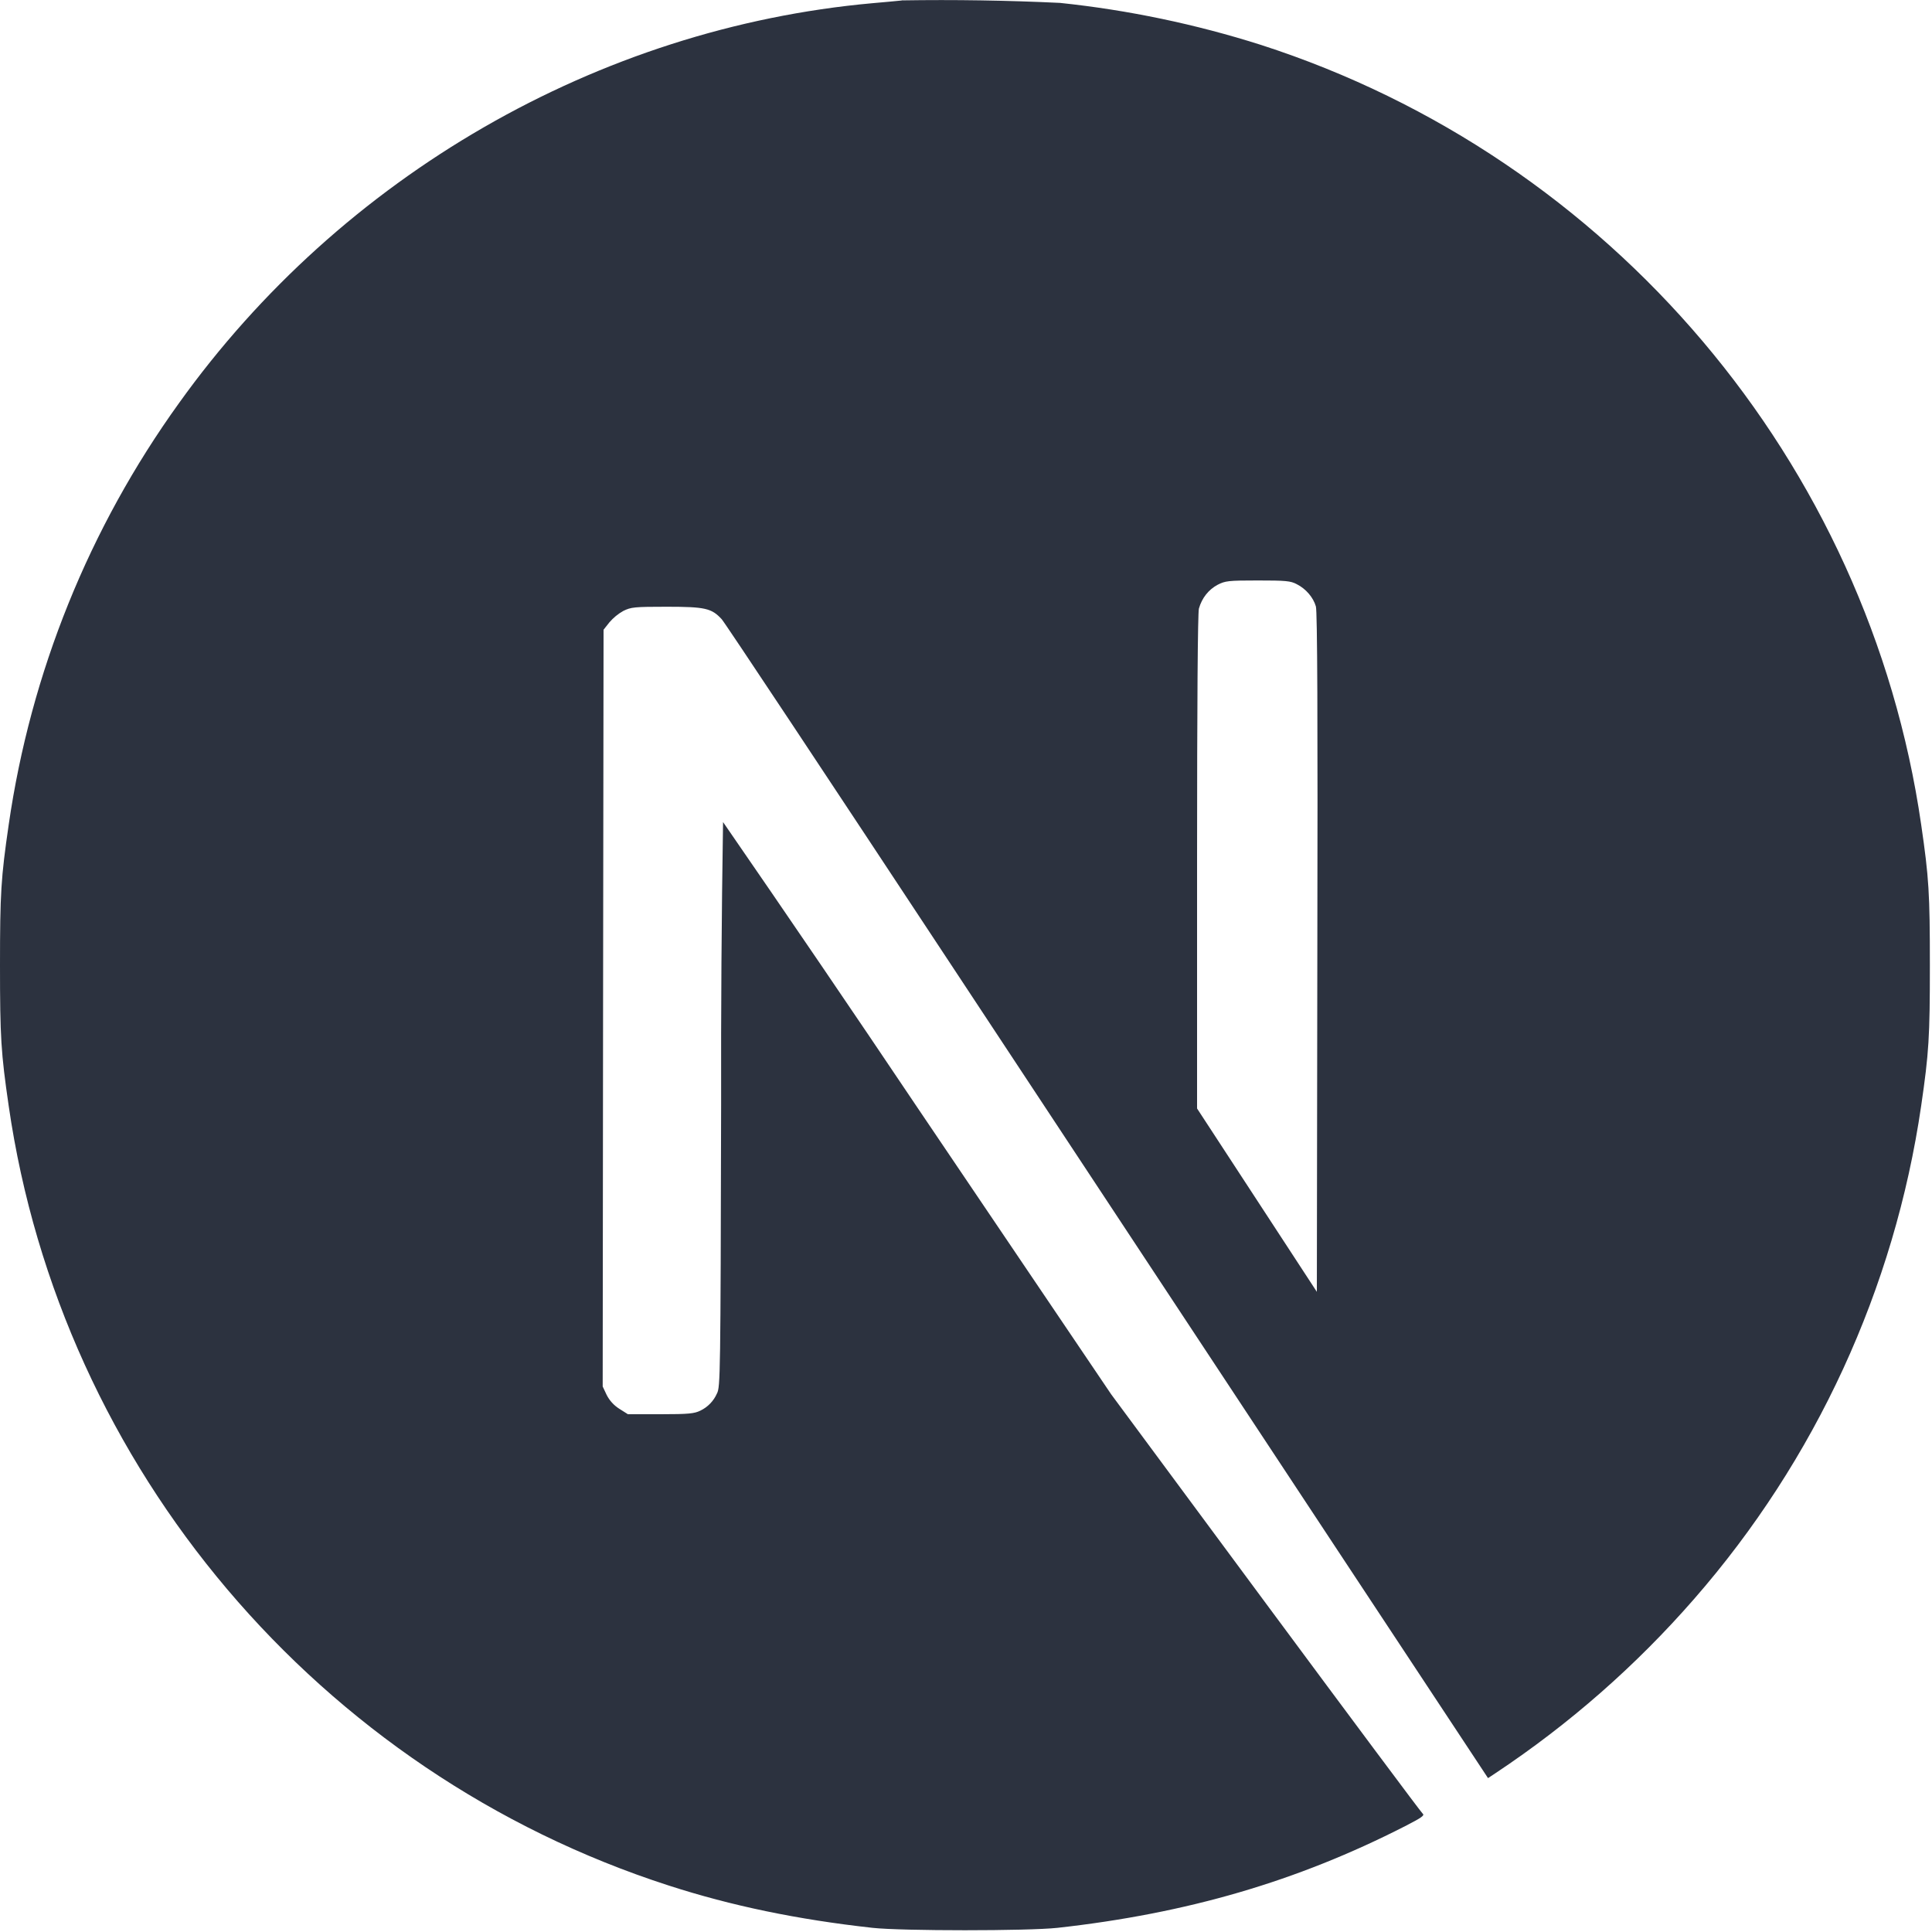
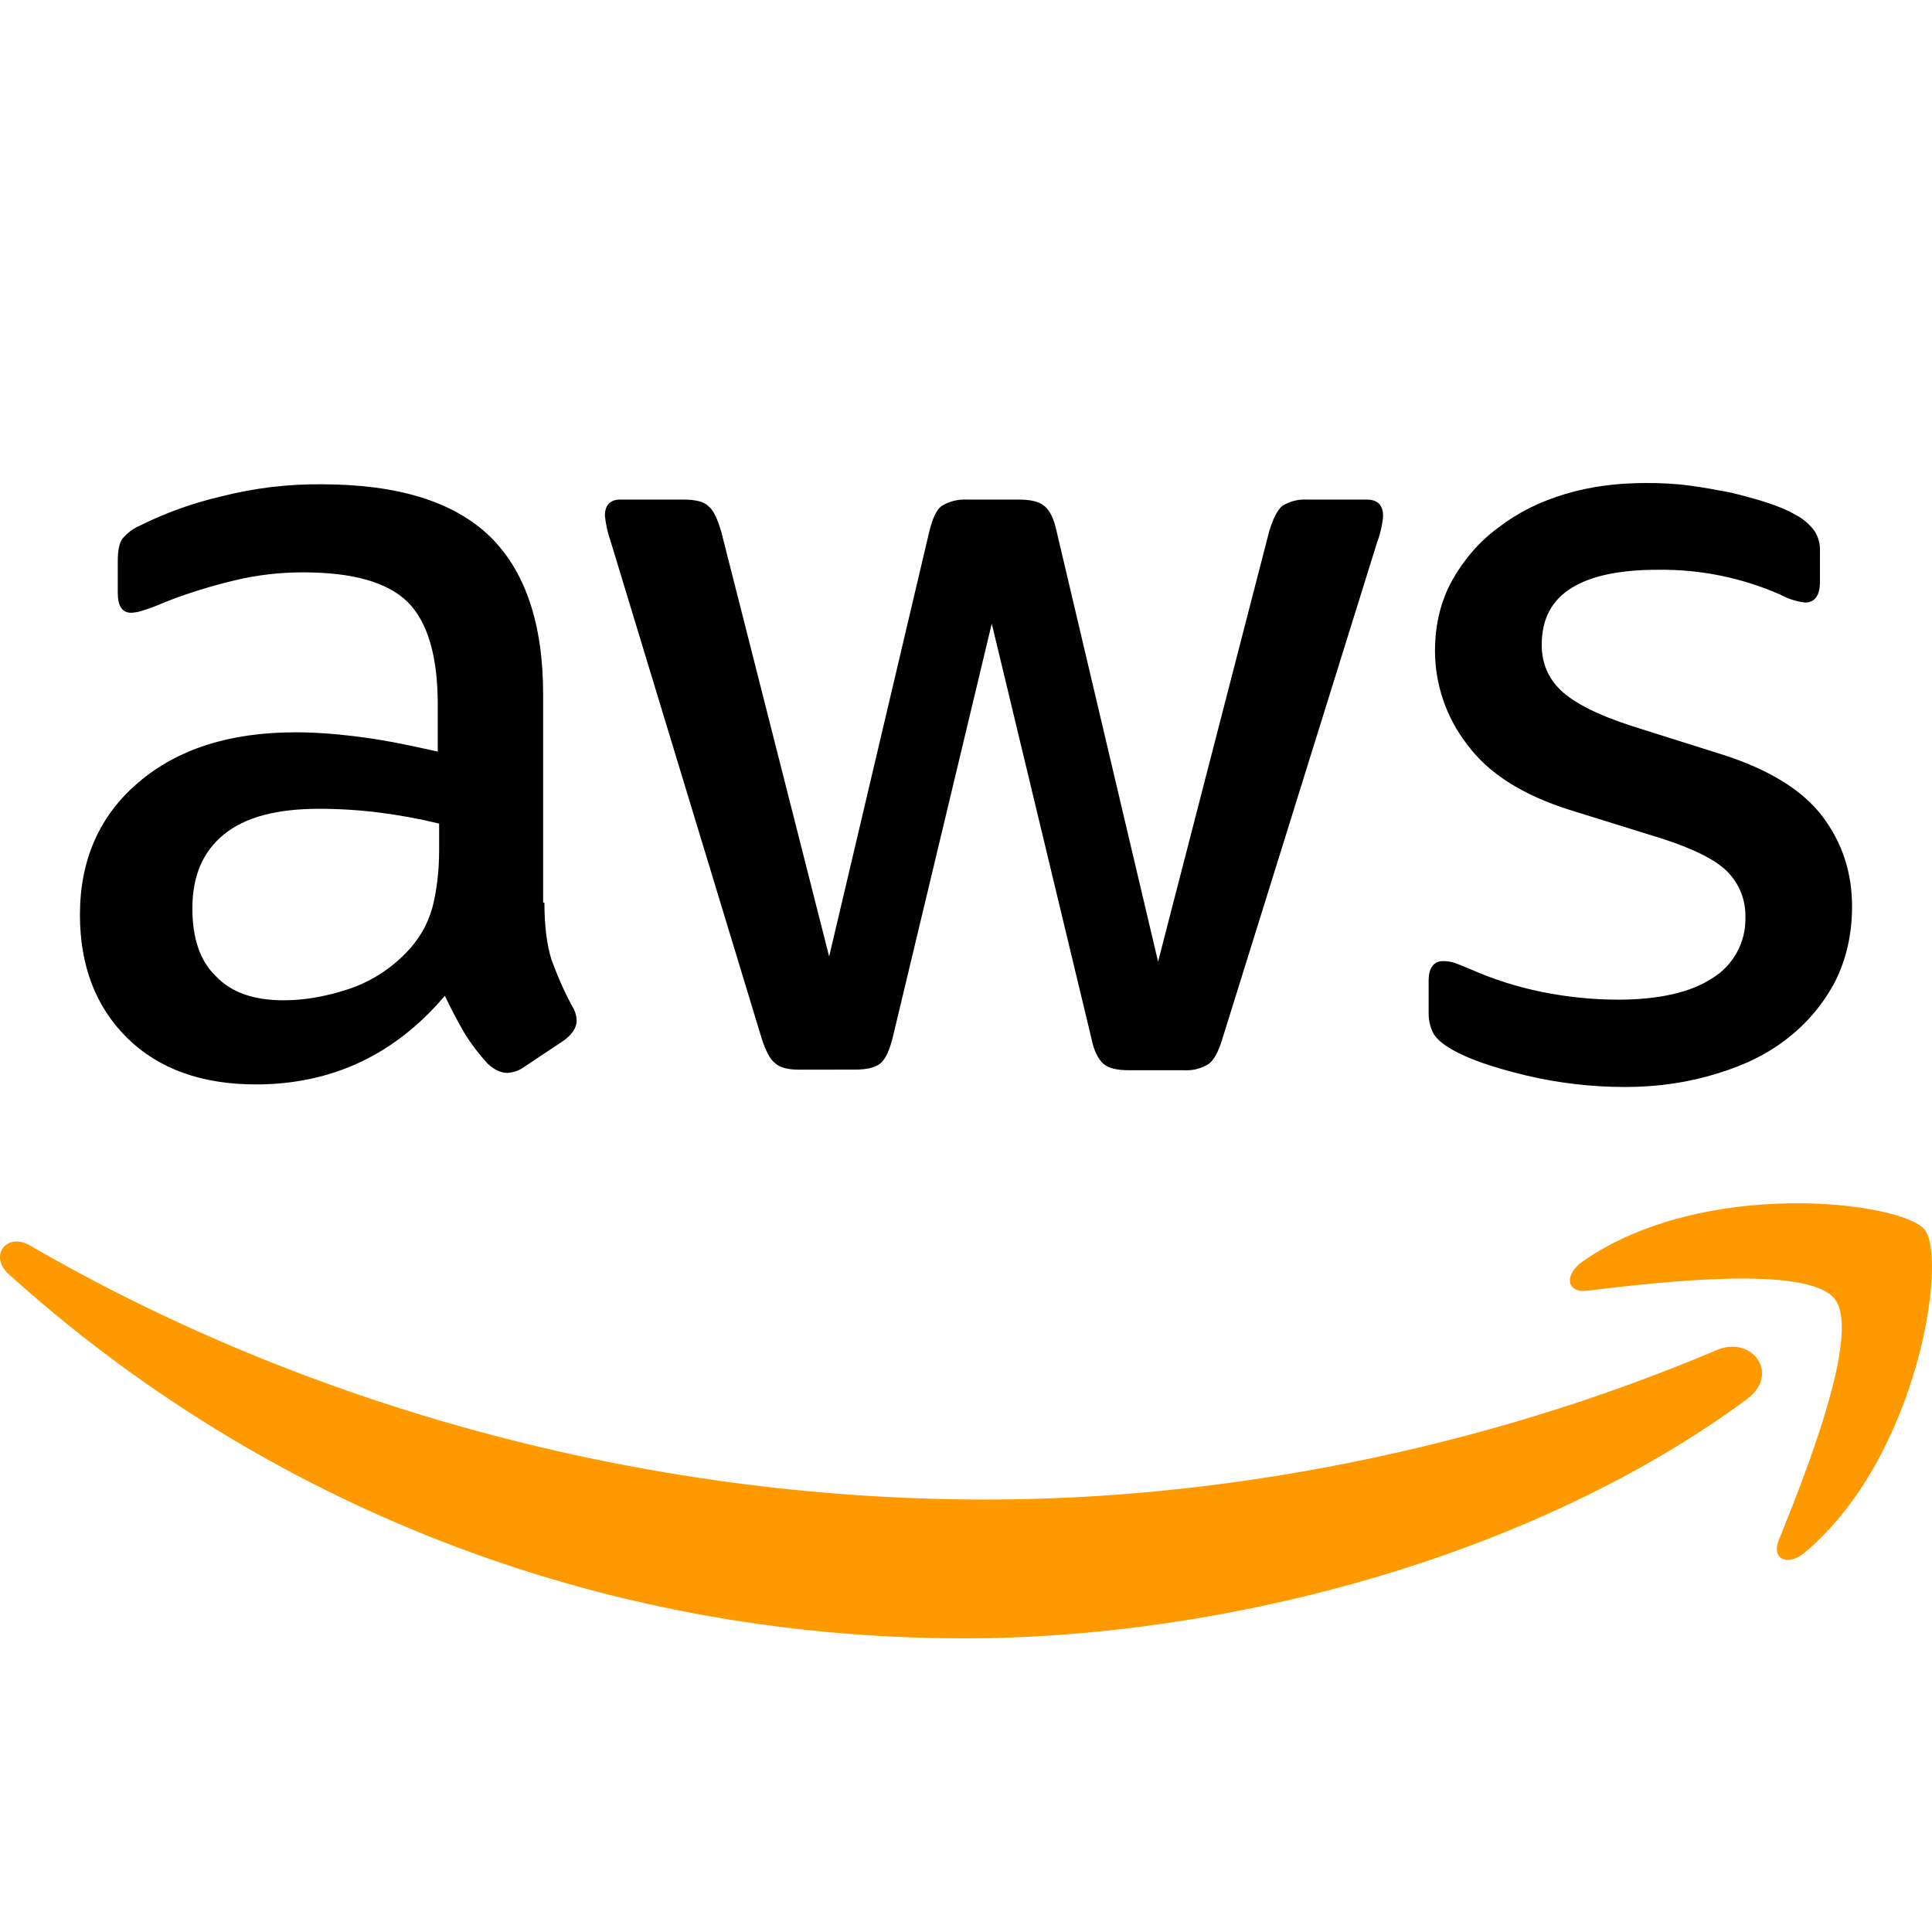
- <svg xmlns="http://www.w3.org/2000/svg" width="20" height="20" fill="none">
-   <path fill="#2C323F" d="M9.335.005c-.043.004-.18.018-.303.028-2.837.256-5.495 1.787-7.179 4.14A9.89 9.89 0 0 0 .09 8.538c-.08.549-.09.71-.09 1.455 0 .744.01.906.09 1.455.543 3.751 3.212 6.903 6.833 8.071.649.21 1.332.352 2.11.438.302.033 1.61.033 1.913 0 1.342-.149 2.479-.48 3.6-1.053.171-.088.205-.111.181-.13-.016-.013-.748-.995-1.627-2.182l-1.597-2.158L9.5 11.47a284.442 284.442 0 0 0-2.015-2.96 160.9 160.9 0 0 0-.02 2.921c-.006 2.814-.008 2.927-.043 2.994a.355.355 0 0 1-.172.178c-.062.03-.117.037-.412.037h-.338l-.09-.057a.365.365 0 0 1-.13-.143l-.041-.087.004-3.916.005-3.918.06-.076a.536.536 0 0 1 .145-.119c.08-.039.112-.043.45-.043.398 0 .464.016.568.129.03.031 1.113 1.664 2.41 3.63l3.94 5.97 1.583 2.397.08-.053a10.247 10.247 0 0 0 2.052-1.8 9.944 9.944 0 0 0 2.352-5.107c.08-.55.09-.711.09-1.455 0-.744-.01-.906-.09-1.455-.543-3.752-3.213-6.904-6.834-8.072a10.488 10.488 0 0 0-2.08-.435 25.82 25.82 0 0 0-1.64-.026Zm4.09 6.043c.093.047.17.136.197.23.015.051.02 1.137.015 3.584l-.005 3.511-.62-.949-.62-.949V8.922c0-1.65.007-2.577.019-2.622.031-.11.1-.196.193-.246.08-.041.11-.045.416-.045.29 0 .34.004.405.039Z" />
+ <svg xmlns="http://www.w3.org/2000/svg" fill="currentColor" fill-rule="evenodd" viewBox="0 0 24 24" id="aws">
+   <path d="M6.763 11.212c0 .296.032.535.088.71.064.176.144.368.256.576.04.063.056.127.056.183 0 .08-.048.16-.152.24l-.503.335a.383.383 0 01-.208.072c-.08 0-.16-.04-.239-.112a2.47 2.47 0 01-.287-.375 6.18 6.18 0 01-.248-.471c-.622.734-1.405 1.101-2.347 1.101-.67 0-1.205-.191-1.596-.574-.39-.384-.59-.894-.59-1.533 0-.678.24-1.23.726-1.644.487-.415 1.133-.623 1.955-.623.272 0 .551.024.846.064.296.04.6.104.918.176v-.583c0-.607-.127-1.03-.375-1.277-.255-.248-.686-.367-1.3-.367-.28 0-.568.031-.863.103-.295.072-.583.16-.862.272a2.4 2.4 0 01-.28.104.488.488 0 01-.127.023c-.112 0-.168-.08-.168-.247v-.391c0-.128.016-.224.056-.28a.597.597 0 01.224-.167 4.577 4.577 0 011.005-.36 4.84 4.84 0 011.246-.151c.95 0 1.644.216 2.091.647.44.43.662 1.085.662 1.963v2.586h.016zm-3.24 1.214c.263 0 .534-.048.822-.144a1.78 1.78 0 00.758-.51 1.27 1.27 0 00.272-.512c.047-.191.08-.423.08-.694v-.335a6.66 6.66 0 00-.735-.136 6.02 6.02 0 00-.75-.048c-.535 0-.926.104-1.19.32-.263.215-.39.518-.39.917 0 .375.095.655.295.846.191.2.47.296.838.296zm6.41.862c-.144 0-.24-.024-.304-.08-.064-.048-.12-.16-.168-.311L7.586 6.726a1.398 1.398 0 01-.072-.32c0-.128.064-.2.191-.2h.783c.151 0 .255.025.31.08.065.048.113.16.16.312l1.342 5.284 1.245-5.284c.04-.16.088-.264.151-.312a.549.549 0 01.32-.08h.638c.152 0 .256.025.32.08.063.048.12.16.151.312l1.261 5.348 1.381-5.348c.048-.16.104-.264.16-.312a.52.52 0 01.311-.08h.743c.127 0 .2.065.2.2 0 .04-.009.08-.017.128a1.137 1.137 0 01-.056.2l-1.923 6.17c-.048.16-.104.263-.168.311a.51.51 0 01-.303.08h-.687c-.15 0-.255-.024-.32-.08-.063-.056-.119-.16-.15-.32L12.32 7.747l-1.23 5.14c-.04.16-.087.264-.15.32-.065.056-.177.08-.32.08l-.686.001zm10.256.215c-.415 0-.83-.048-1.229-.143-.399-.096-.71-.2-.918-.32-.128-.071-.215-.151-.247-.223a.563.563 0 01-.048-.224v-.407c0-.167.064-.247.183-.247.048 0 .096.008.144.024.048.016.12.048.2.08.271.12.566.215.878.279.32.064.63.096.95.096.502 0 .894-.088 1.165-.264a.86.86 0 00.415-.758.777.777 0 00-.215-.559c-.144-.151-.416-.287-.807-.415l-1.157-.36c-.583-.183-1.014-.454-1.277-.813a1.902 1.902 0 01-.4-1.158c0-.335.073-.63.216-.886.144-.255.335-.479.575-.654.24-.184.51-.32.83-.415.32-.096.655-.136 1.006-.136.175 0 .36.008.535.032.183.024.35.056.518.088.16.04.312.08.455.127.144.048.256.096.336.144a.69.69 0 01.24.2.43.43 0 01.071.263v.375c0 .168-.064.256-.184.256a.83.83 0 01-.303-.096 3.652 3.652 0 00-1.532-.311c-.455 0-.815.071-1.062.223-.248.152-.375.383-.375.71 0 .224.08.416.24.567.16.152.454.304.877.44l1.134.358c.574.184.99.44 1.237.767.247.327.367.702.367 1.117 0 .343-.072.655-.207.926a2.157 2.157 0 01-.583.703c-.248.2-.543.343-.886.447-.36.111-.734.167-1.142.167z" />
+   <path fill="#F90" d="M.378 15.475c3.384 1.963 7.56 3.153 11.877 3.153 2.914 0 6.114-.607 9.06-1.852.44-.2.814.287.383.607-2.626 1.94-6.442 2.969-9.722 2.969-4.598 0-8.74-1.7-11.87-4.526-.247-.223-.024-.527.272-.351zm23.531-.2c.287.36-.08 2.826-1.485 4.007-.215.184-.423.088-.327-.151l.175-.439c.343-.88.802-2.198.52-2.555-.336-.43-2.22-.207-3.074-.103-.255.032-.295-.192-.063-.36 1.5-1.053 3.967-.75 4.254-.399z" />
</svg>
